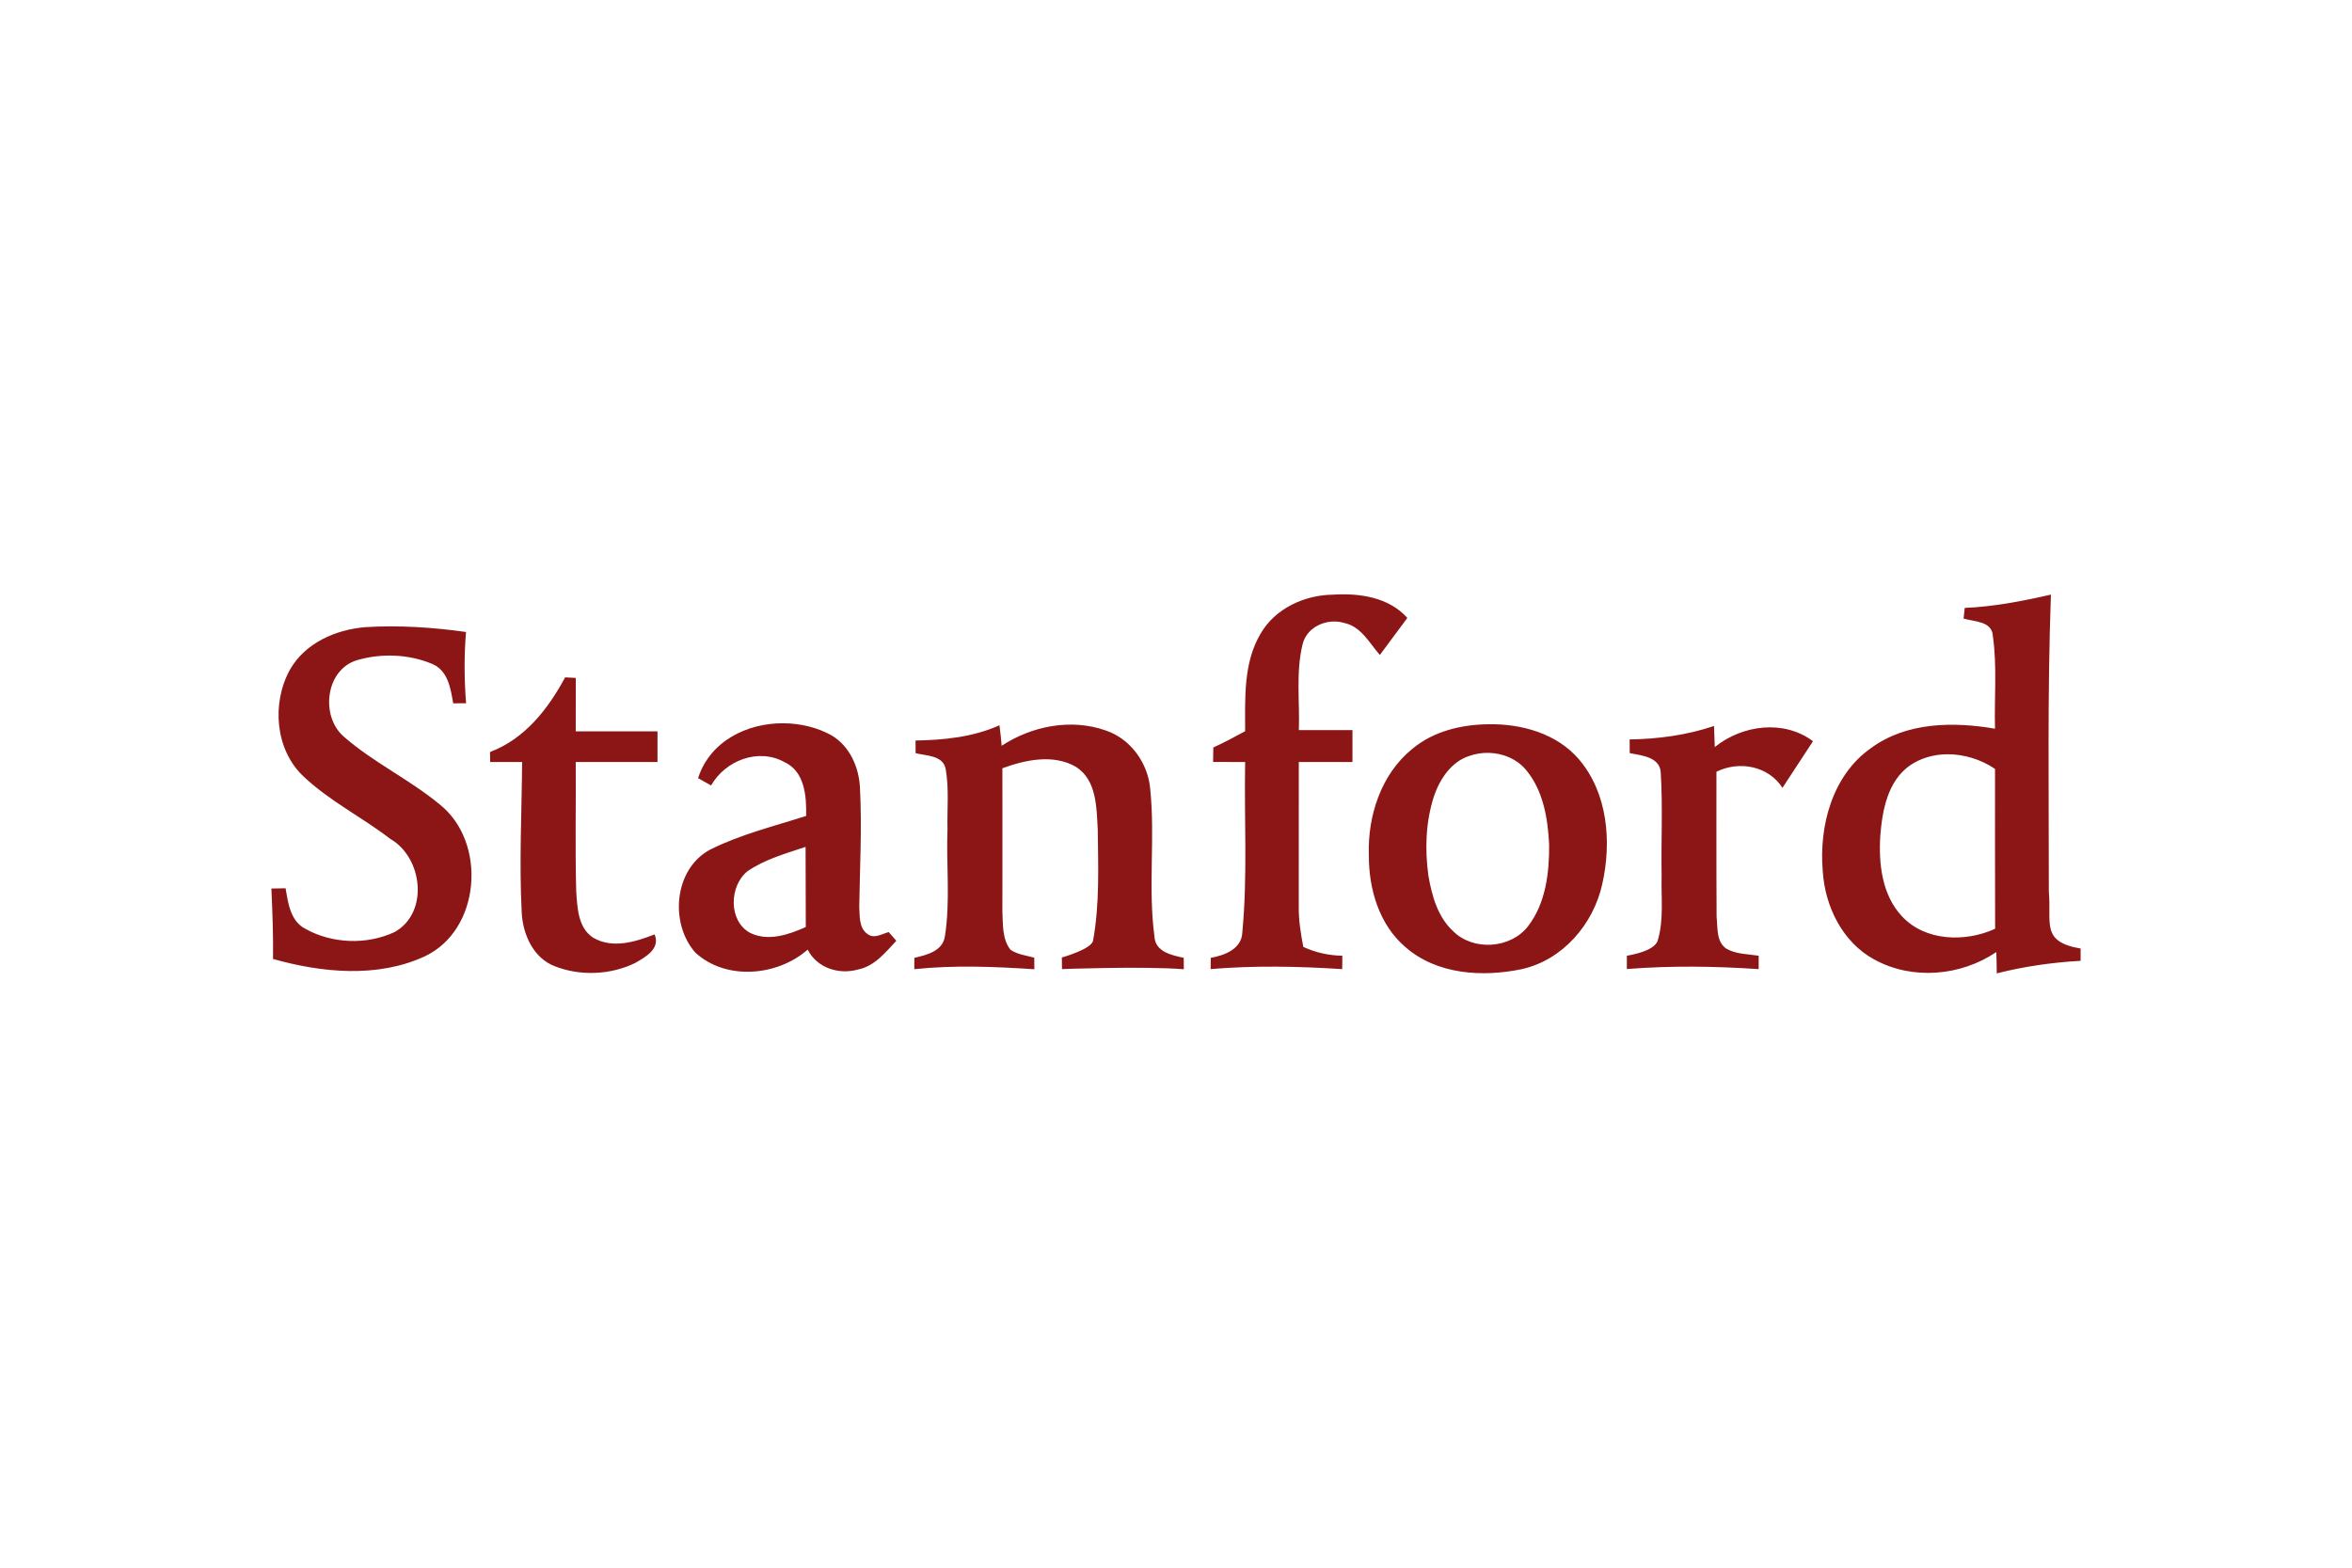
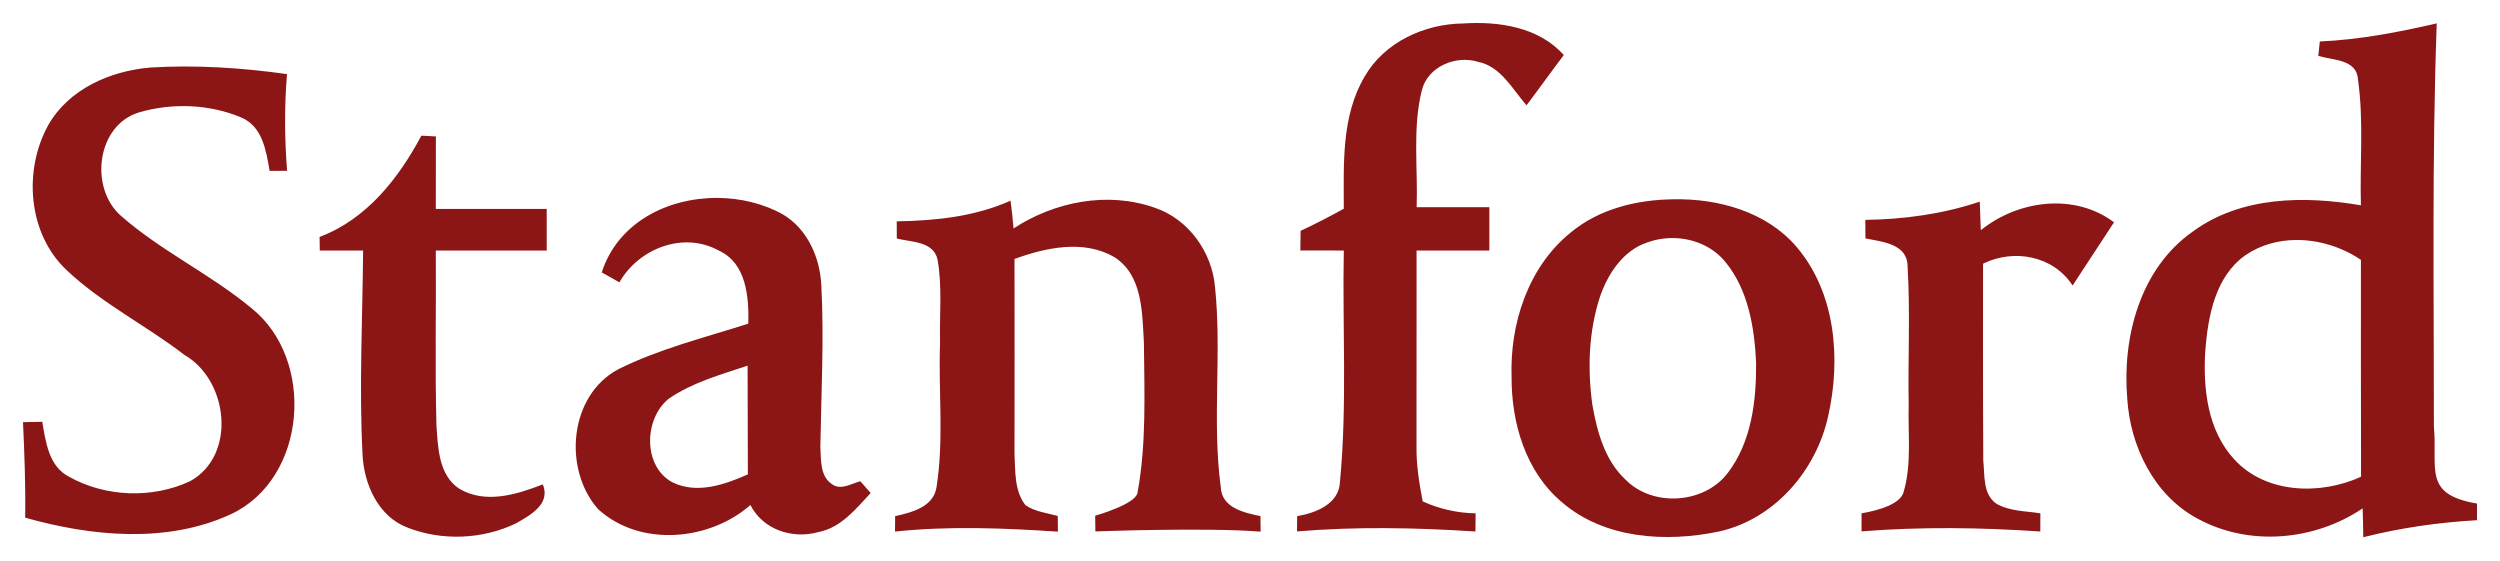
- <svg xmlns="http://www.w3.org/2000/svg" height="800" width="1200" viewBox="-96.001 -33.529 832.005 201.171">
+ <svg xmlns="http://www.w3.org/2000/svg" height="146.11" width="652.0" viewBox="-6.0 -6.0 652.0 146.11">
  <g fill="#8c1515">
    <path d="M349.92 13.927c5.189-8.984 15.638-13.72 25.76-13.81 9.236-.597 19.685.94 26.156 8.242-3.29 4.339-6.435 8.767-9.725 13.105-3.67-4.211-6.688-10.14-12.617-11.334-5.839-1.807-13.177 1.23-14.696 7.484-2.459 9.924-.976 20.299-1.338 30.422h18.962v11.298h-18.98c0 17.028 0 34.055-.018 51.083-.072 4.826.705 9.598 1.609 14.334 4.338 2.006 9.02 3.037 13.81 3.127-.018 1.175-.036 3.543-.054 4.736-15.51-1.012-31.037-1.32-46.528-.018 0-.994.036-2.983.036-3.977 4.898-.868 10.972-3.145 11.17-9.038 1.899-20.01.615-40.165.995-60.247-3.778 0-7.556 0-11.334-.018.018-1.7.054-3.416.072-5.115 3.832-1.772 7.574-3.742 11.261-5.767 0-11.605-.687-24.15 5.46-34.507zM629.5.099c-10.031 2.313-20.19 4.265-30.493 4.717-.109.94-.308 2.82-.399 3.76 3.832 1.156 10.087.85 10.358 6.2 1.537 10.847.452 21.853.76 32.77-14.768-2.53-31.272-2.367-43.834 6.834-13.756 9.634-18.474 27.603-17.1 43.619.777 12.418 6.994 25.162 18.256 31.217 13.412 7.375 30.567 5.856 43.13-2.64.09 2.513.144 5.025.162 7.538 9.725-2.476 19.668-3.868 29.664-4.447v-4.339c-14.167-2.413-10.25-8.969-11.244-20.117.018-35.031-.525-70.081.74-105.11zM592.75 56.59c5.982-.064 12.066 1.847 16.977 5.182.018 18.853-.037 37.706.035 56.56-10.52 4.826-24.746 4.482-32.989-4.447-7.067-7.556-8.26-18.618-7.628-28.488.705-8.984 2.587-19.251 10.431-24.82 3.93-2.696 8.521-3.94 13.173-3.989zM33.207 11.613c11.912-.723 23.86.054 35.646 1.717-.705 8.387-.633 16.829.018 25.216-1.14 0-3.417.018-4.555.018-.904-5.242-1.844-11.605-7.43-13.937-8.279-3.489-17.968-3.832-26.554-1.338-11.225 3.326-13.069 19.847-4.718 27.06 10.448 9.147 23.246 15.13 33.947 24.005 16.756 13.34 14.57 44.395-5.314 53.74-16.738 7.737-36.387 5.785-53.668.922.108-8.31-.199-16.62-.579-24.92 1.247-.018 3.76-.072 5.025-.09.886 5.224 1.7 11.64 6.996 14.334 9.471 5.314 21.69 5.748 31.525 1.175 12.274-6.779 10.014-26.373-1.465-32.971-9.96-7.67-21.402-13.34-30.603-22C1.283 55.072.018 38.478 6.58 26.638c5.368-9.436 16.196-14.153 26.626-15.021zM103.9 29.382c.94.054 2.838.144 3.778.198-.018 6.309-.018 12.6-.018 18.908h28.922v10.846H107.66c.109 15.184-.235 30.386.163 45.588.398 5.785.56 12.997 5.965 16.54 6.815 4.05 14.967 1.519 21.782-1.138 2.097 5.133-3.235 8.007-6.941 10.14-8.695 4.212-19.305 4.664-28.289 1.158-7.682-2.875-11.388-11.28-11.786-18.98-.922-17.751 0-35.537.145-53.306H77.4l-.055-3.543C89.62 51.165 97.898 40.59 103.9 29.383zm77.4 16.238c-13.031-.133-26.174 6.34-30.361 19.426 1.138.65 3.452 1.933 4.609 2.584 5.007-8.84 16.702-13.376 25.92-8.278 7.23 3.29 7.846 12.128 7.702 19.052-11.37 3.651-23.138 6.526-33.875 11.877-12.87 6.797-14.533 26.065-5.314 36.495 10.864 9.96 28.994 8.35 39.73-1.067 3.272 6.47 11.009 8.948 17.75 7.05 5.875-1.14 9.761-6.037 13.612-10.177-.67-.76-2.024-2.296-2.693-3.074-2.422.615-5.152 2.53-7.52.67-3.073-2.116-2.694-6.364-2.91-9.635.216-14.027.993-28.09.252-42.134-.361-7.267-3.615-14.697-10.05-18.511-5.027-2.79-10.928-4.216-16.852-4.277zm7.67 43.738c.072 9.453 0 18.907.073 28.36-6.056 2.694-13.25 5.189-19.631 2.098-7.809-4.158-7.483-16.593-1.03-21.817 6.2-4.266 13.556-6.273 20.588-8.641z" />
    <path d="M430.43 45.976c-9.525.108-19.36 2.476-26.807 8.676-11.081 8.966-15.888 23.788-15.4 37.706-.055 11.912 3.65 24.62 13.033 32.538 11.08 9.653 27.186 10.61 40.978 7.736 14.55-3.2 25.487-15.943 28.578-30.223 3.326-14.822 1.934-32.048-8.261-44.014-7.845-9.182-20.407-12.654-32.12-12.419zm.127 10.117c5.12.1 10.185 2.202 13.466 6.278 5.947 7.284 7.538 17.082 7.972 26.228.072 9.96-1.193 20.714-7.466 28.848-6.163 7.971-19.449 8.857-26.553 1.68-5.44-5.042-7.466-12.543-8.695-19.593-1.283-9.363-.957-19.107 1.99-28.127 2.06-6.037 6.072-12.147 12.435-14.208a19.221 19.221 0 016.852-1.108zM227.87 51.724c10.106-.163 20.355-1.211 29.682-5.387.325 2.404.578 4.808.777 7.248 10.719-7.013 24.565-9.743 36.839-5.404 8.785 2.946 14.93 11.55 15.708 20.66 1.807 17.336-.814 34.906 1.5 52.205.253 5.44 6.11 6.67 10.358 7.556.018 1.012.018 3.036.036 4.049-14.352-1.14-43.093-.055-43.093-.055l-.054-4.098s10.367-2.915 11.026-5.898c2.368-12.87 1.808-26.174 1.681-39.243-.47-7.809-.271-17.57-7.736-22.324-8.008-4.61-17.823-2.476-26.011.506.054 16.92 0 33.856 0 50.776.235 4.52-.09 9.671 2.856 13.43 2.476 1.718 5.585 2.025 8.423 2.82.018 1.013.036 3.055.036 4.085-14.154-.921-28.343-1.518-42.479-.018 0-1.012.036-3.018.036-4.013 4.302-.994 9.978-2.35 10.791-7.555 1.97-12.472.452-25.216.922-37.797-.18-7.177.615-14.443-.65-21.53-.995-4.844-6.906-4.573-10.63-5.53 0-1.121-.018-3.363-.018-4.484zm252.59-.38c10.124-.145 20.246-1.519 29.863-4.754l.27 7.447c9.726-7.827 24.386-9.815 34.743-2.06l-10.8 16.483c-5.043-7.772-15.274-9.652-23.354-5.694 0 0-.054 34.218.054 51.318.416 3.814-.18 8.767 3.398 11.261 3.453 2.025 7.646 1.916 11.496 2.53 0 1.176-.018 3.562-.018 4.737-15.527-1.049-31.09-1.266-46.618-.036l-.003-4.7c5.005-.854 10.216-2.585 10.975-5.568 2.151-7.357 1.103-15.148 1.32-22.722-.217-12.057.434-24.132-.29-36.17-.054-5.856-6.688-6.38-10.99-7.23.008-1.66-.029-3.365-.035-4.844z" />
  </g>
</svg>
